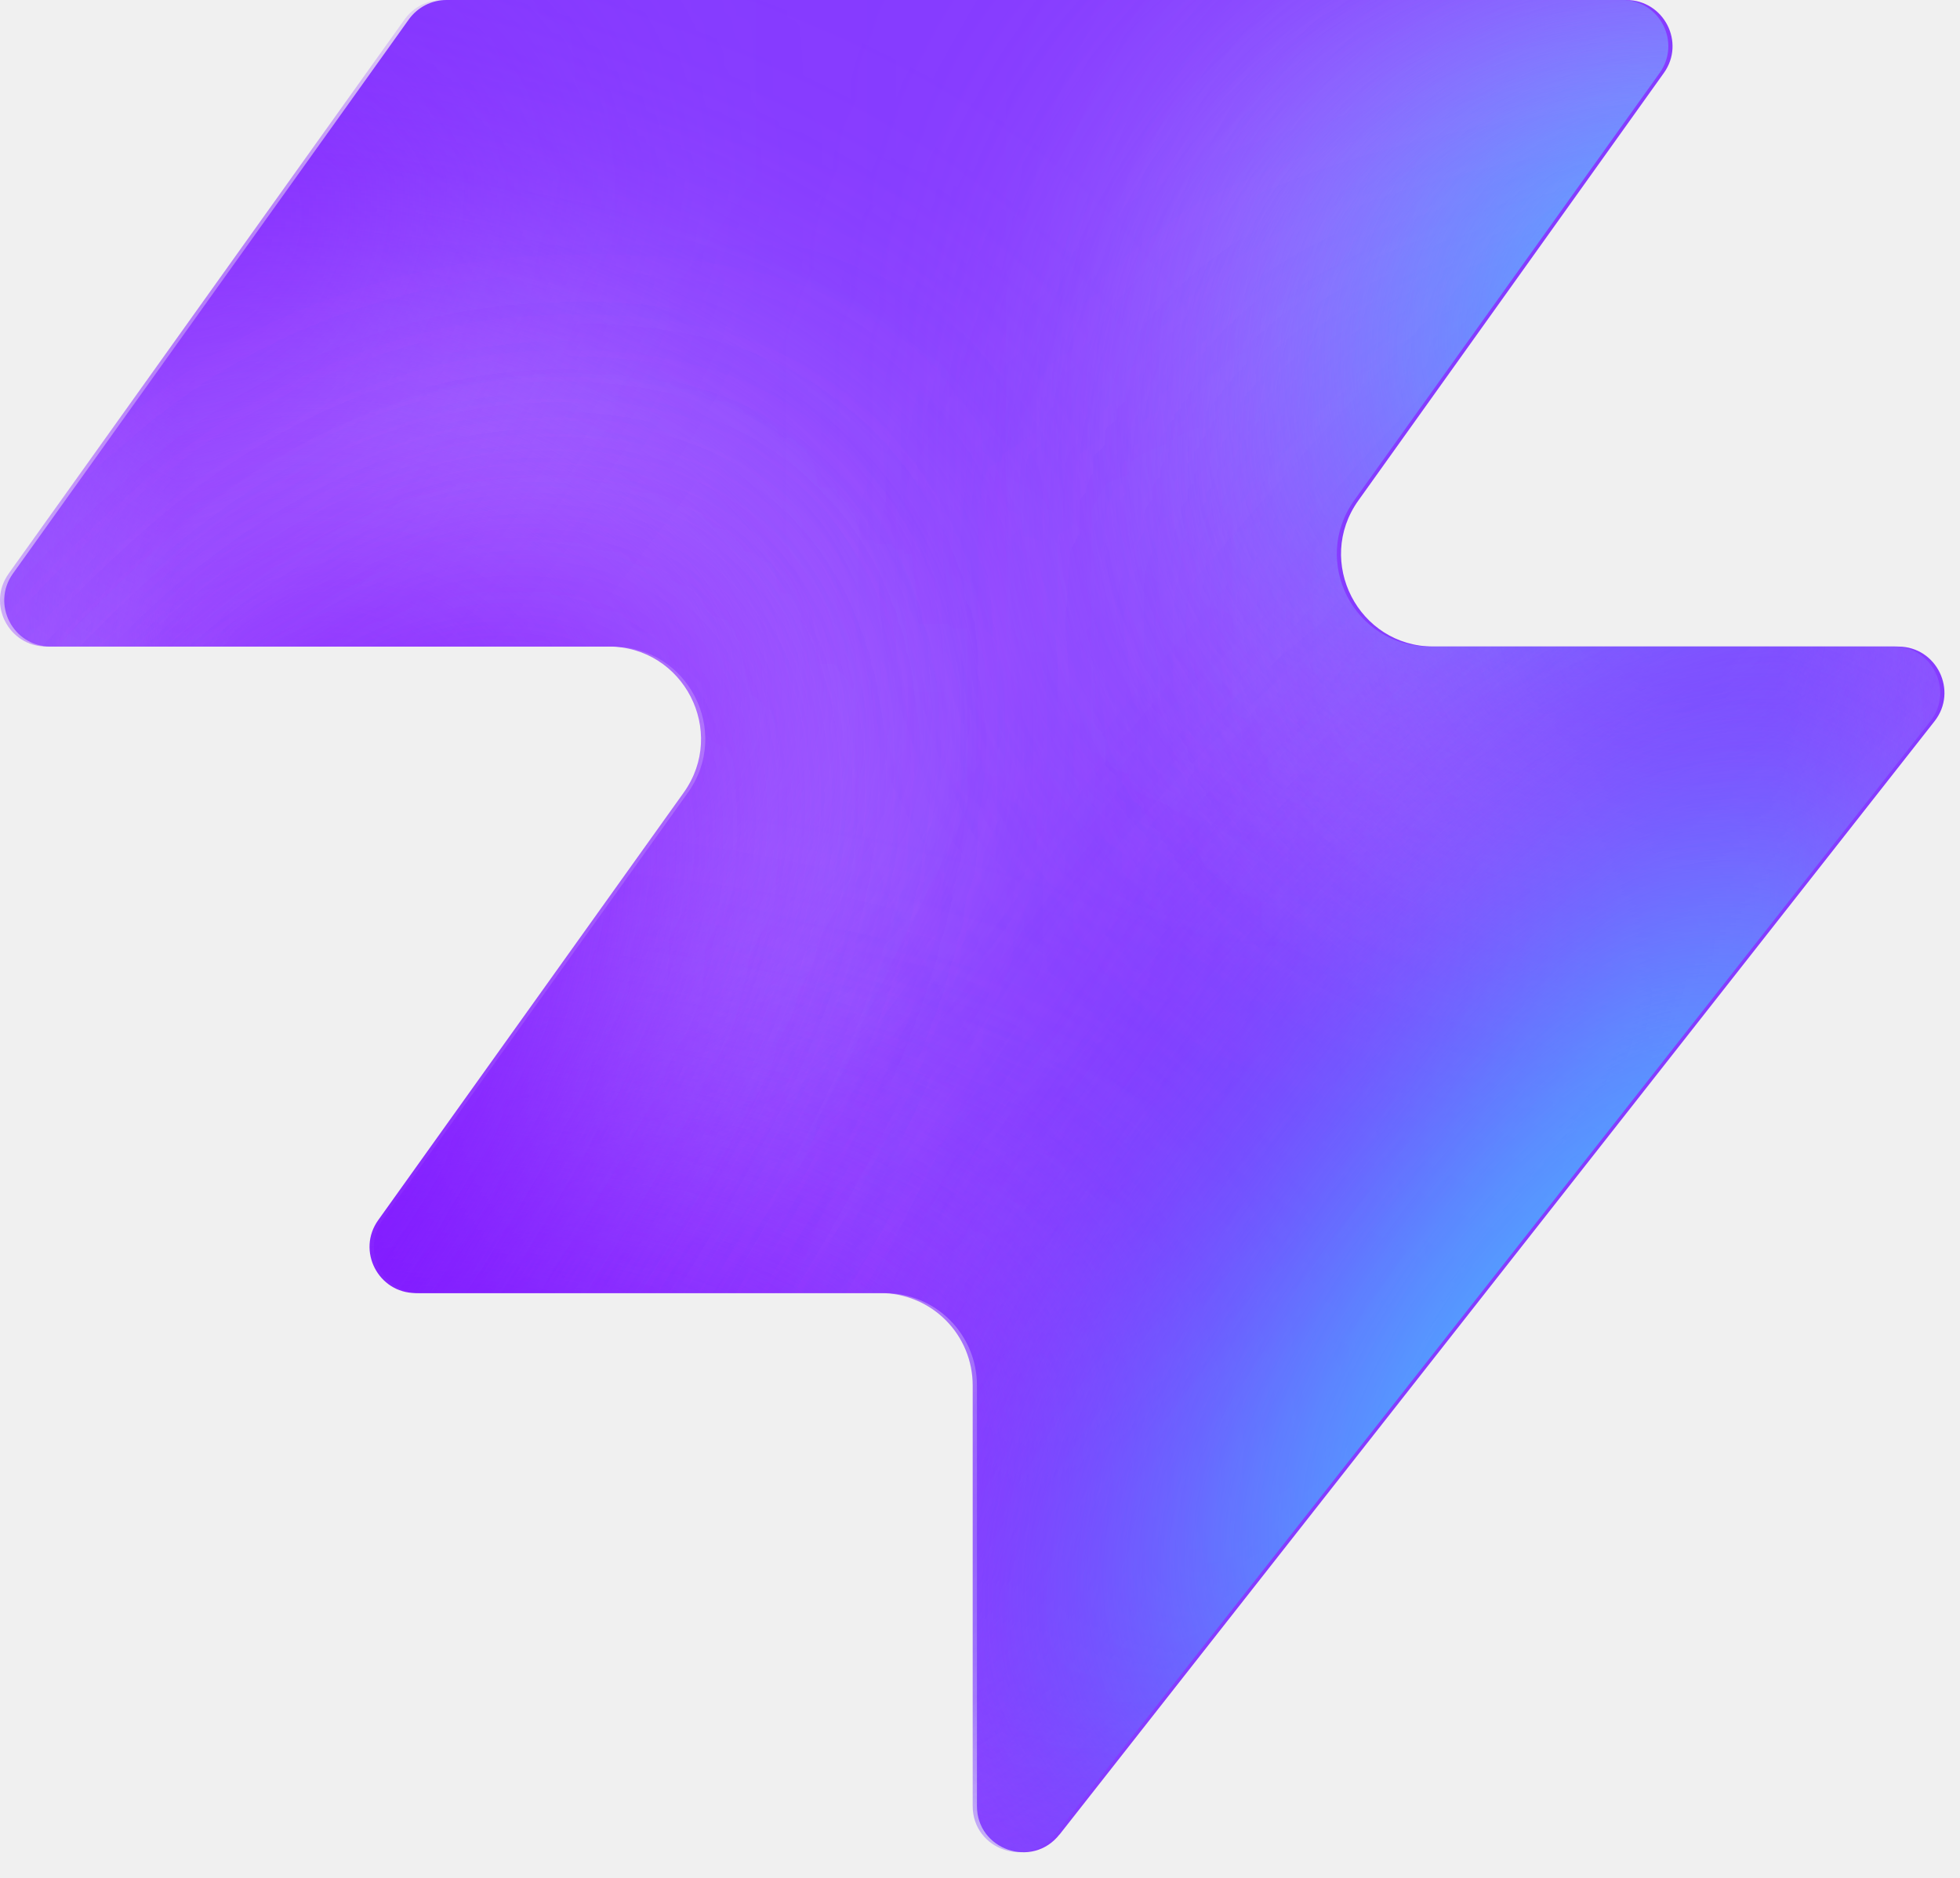
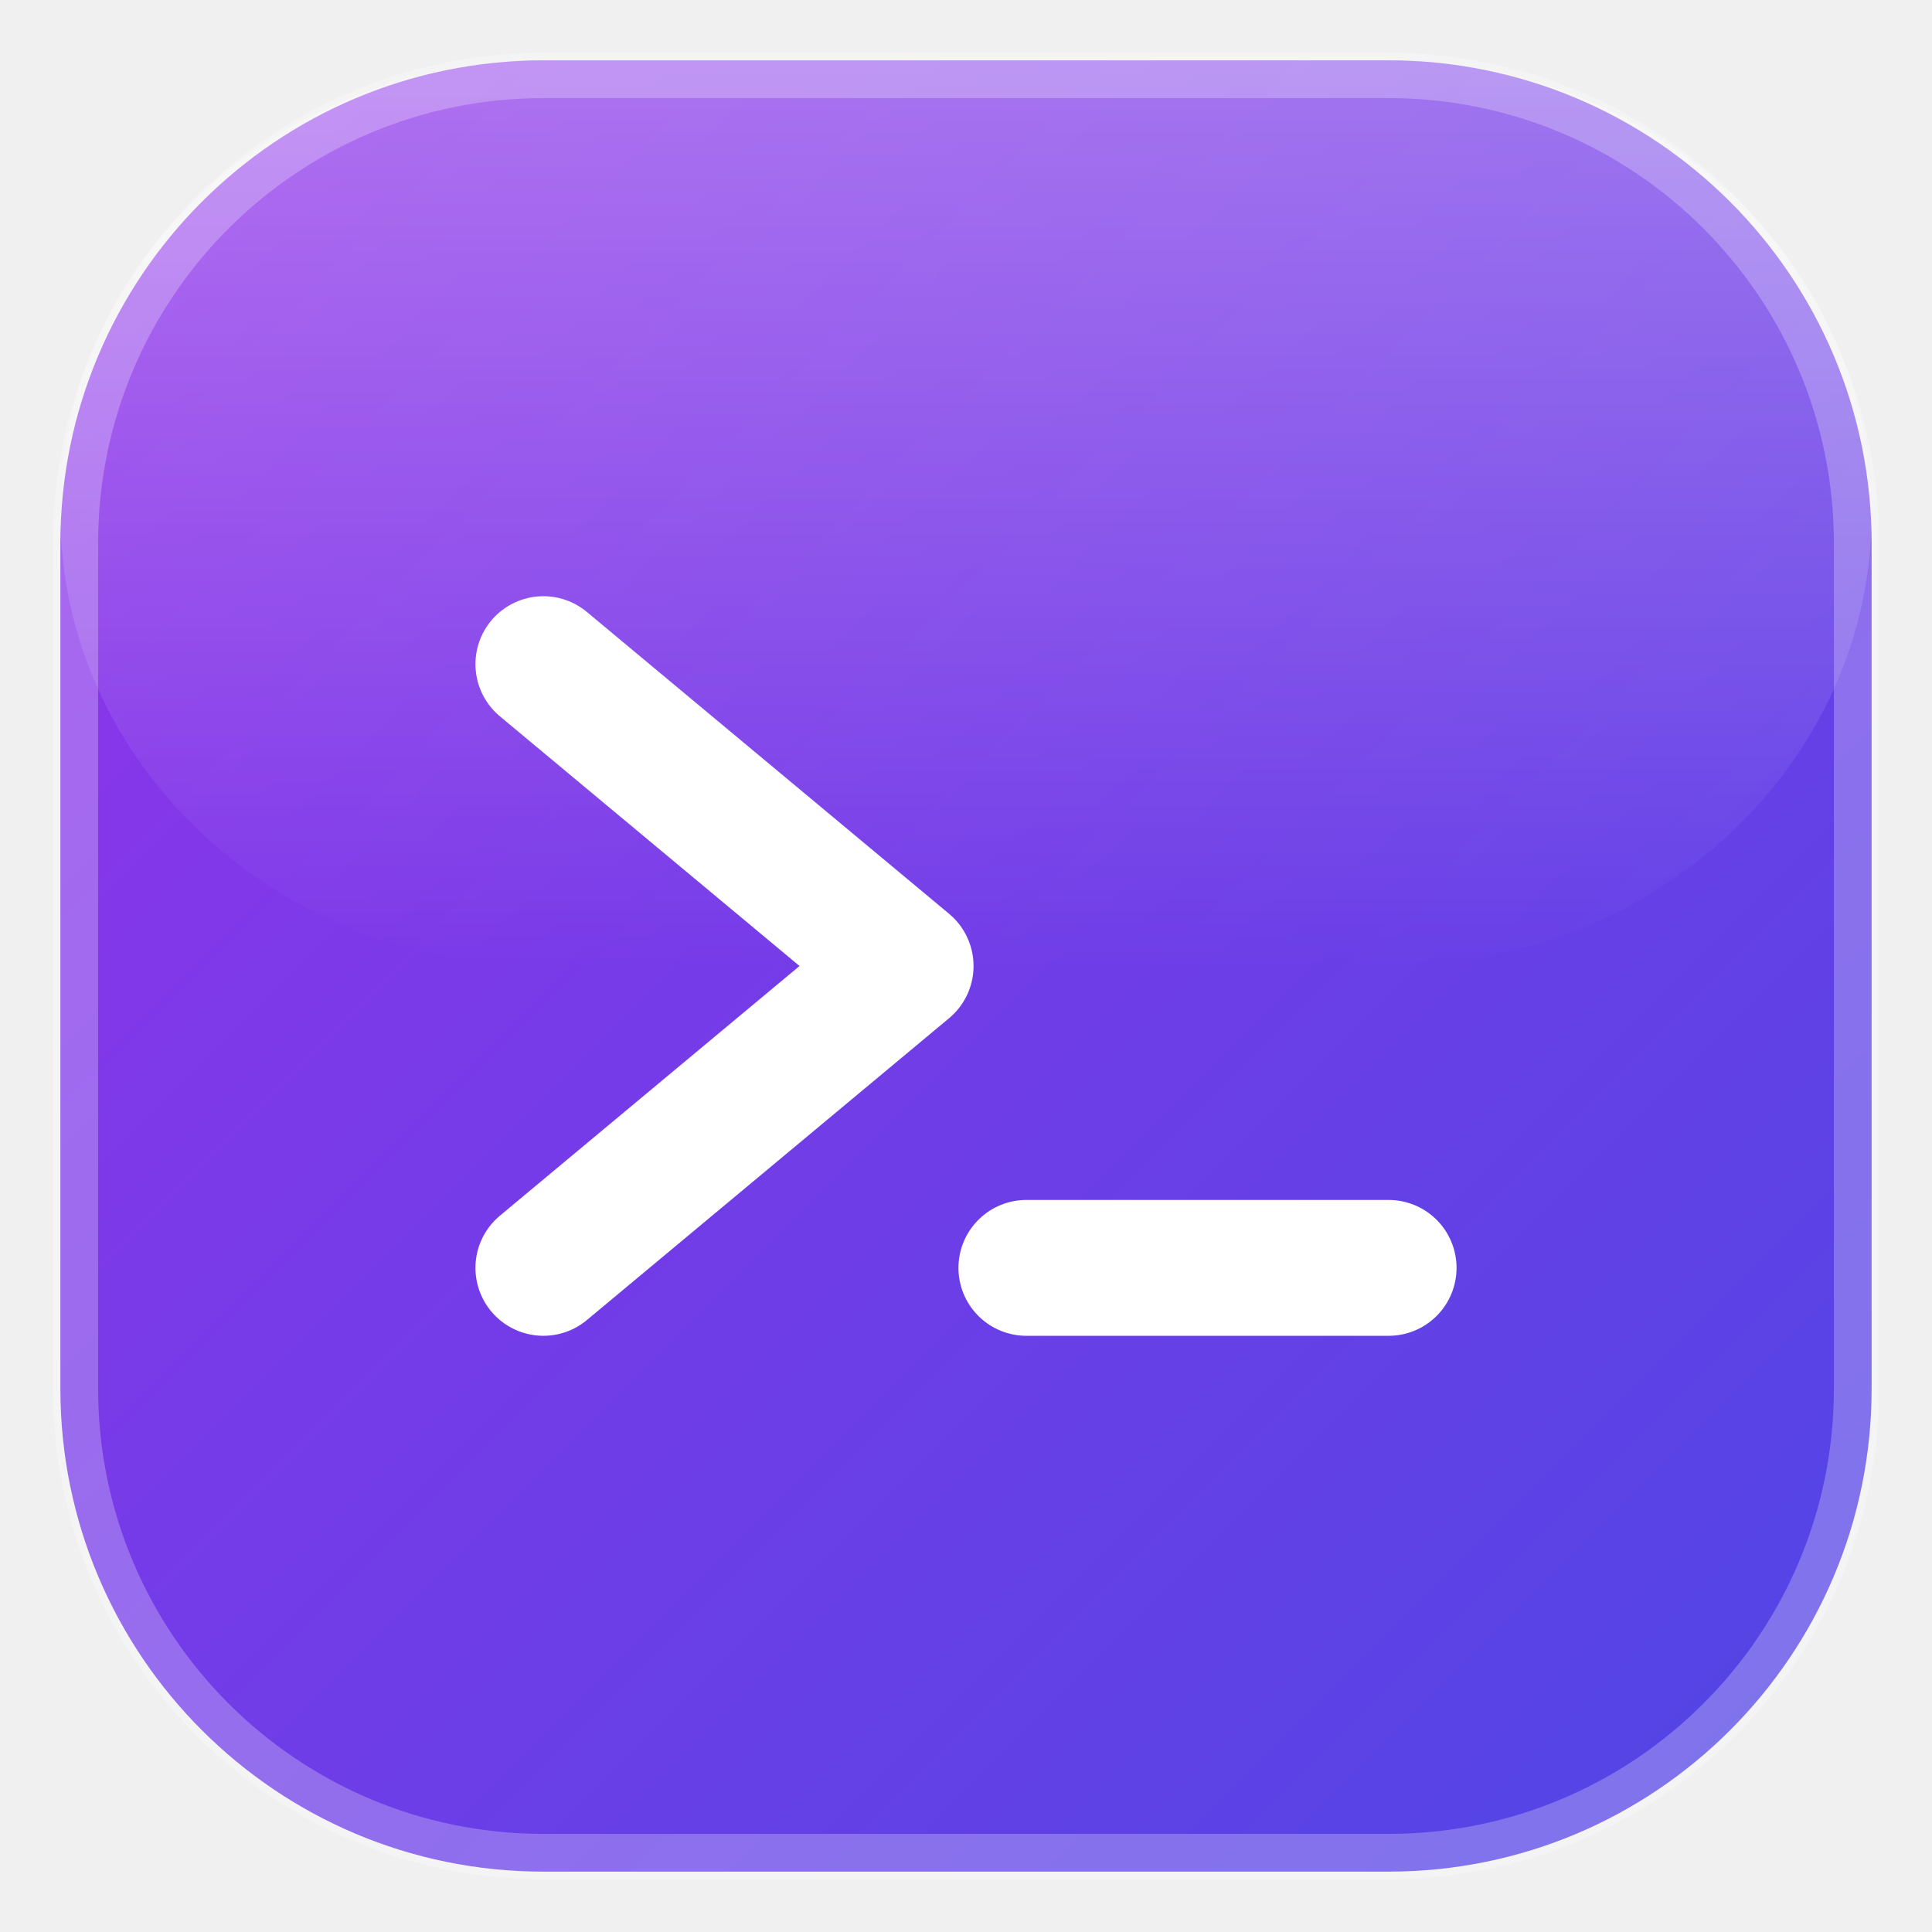
- <svg xmlns="http://www.w3.org/2000/svg" width="48" height="46" fill="none" viewBox="0 0 48 46">
-   <path fill="#863bff" d="M25.946 44.938c-.664.845-2.021.375-2.021-.698V33.937a2.26 2.26 0 0 0-2.262-2.262H10.287c-.92 0-1.456-1.04-.92-1.788l7.48-10.471c1.07-1.497 0-3.578-1.842-3.578H1.237c-.92 0-1.456-1.04-.92-1.788L10.013.474c.214-.297.556-.474.92-.474h28.894c.92 0 1.456 1.04.92 1.788l-7.48 10.471c-1.07 1.498 0 3.579 1.842 3.579h11.377c.943 0 1.473 1.088.89 1.83L25.947 44.94z" style="fill:#863bff;fill:color(display-p3 .525 .23 1);fill-opacity:1" />
-   <mask id="a" width="48" height="46" x="0" y="0" maskUnits="userSpaceOnUse" style="mask-type:alpha">
-     <path fill="#000" d="M25.842 44.938c-.664.844-2.021.375-2.021-.698V33.937a2.26 2.26 0 0 0-2.262-2.262H10.183c-.92 0-1.456-1.04-.92-1.788l7.48-10.471c1.07-1.498 0-3.579-1.842-3.579H1.133c-.92 0-1.456-1.04-.92-1.787L9.91.473c.214-.297.556-.474.92-.474h28.894c.92 0 1.456 1.04.92 1.788l-7.48 10.471c-1.07 1.498 0 3.578 1.842 3.578h11.377c.943 0 1.473 1.088.89 1.832L25.843 44.94z" style="fill:#000;fill-opacity:1" />
-   </mask>
-   <g mask="url(#a)">
-     <g filter="url(#b)">
-       <ellipse cx="5.508" cy="14.704" fill="#ede6ff" rx="5.508" ry="14.704" style="fill:#ede6ff;fill:color(display-p3 .927 .903 1);fill-opacity:1" transform="matrix(.00324 1 1 -.00324 -4.47 31.516)" />
-     </g>
-     <g filter="url(#c)">
-       <ellipse cx="10.399" cy="29.851" fill="#ede6ff" rx="10.399" ry="29.851" style="fill:#ede6ff;fill:color(display-p3 .927 .903 1);fill-opacity:1" transform="matrix(.00324 1 1 -.00324 -39.328 7.883)" />
-     </g>
-     <g filter="url(#d)">
-       <ellipse cx="5.508" cy="30.487" fill="#7e14ff" rx="5.508" ry="30.487" style="fill:#7e14ff;fill:color(display-p3 .492 .077 1);fill-opacity:1" transform="rotate(89.814 -25.913 -14.639)scale(1 -1)" />
-     </g>
-     <g filter="url(#e)">
-       <ellipse cx="5.508" cy="30.599" fill="#7e14ff" rx="5.508" ry="30.599" style="fill:#7e14ff;fill:color(display-p3 .492 .077 1);fill-opacity:1" transform="rotate(89.814 -32.644 -3.334)scale(1 -1)" />
-     </g>
-     <g filter="url(#f)">
-       <ellipse cx="5.508" cy="30.599" fill="#7e14ff" rx="5.508" ry="30.599" style="fill:#7e14ff;fill:color(display-p3 .492 .077 1);fill-opacity:1" transform="matrix(.00324 1 1 -.00324 -34.34 30.47)" />
-     </g>
-     <g filter="url(#g)">
-       <ellipse cx="14.072" cy="22.078" fill="#ede6ff" rx="14.072" ry="22.078" style="fill:#ede6ff;fill:color(display-p3 .927 .903 1);fill-opacity:1" transform="rotate(93.35 24.506 48.493)scale(-1 1)" />
-     </g>
-     <g filter="url(#h)">
-       <ellipse cx="3.47" cy="21.501" fill="#7e14ff" rx="3.47" ry="21.501" style="fill:#7e14ff;fill:color(display-p3 .492 .077 1);fill-opacity:1" transform="rotate(89.009 28.708 47.59)scale(-1 1)" />
-     </g>
-     <g filter="url(#i)">
-       <ellipse cx="3.47" cy="21.501" fill="#7e14ff" rx="3.47" ry="21.501" style="fill:#7e14ff;fill:color(display-p3 .492 .077 1);fill-opacity:1" transform="rotate(89.009 28.708 47.59)scale(-1 1)" />
-     </g>
-     <g filter="url(#j)">
-       <ellipse cx=".387" cy="8.972" fill="#7e14ff" rx="4.407" ry="29.108" style="fill:#7e14ff;fill:color(display-p3 .492 .077 1);fill-opacity:1" transform="rotate(39.51 .387 8.972)" />
-     </g>
-     <g filter="url(#k)">
-       <ellipse cx="47.523" cy="-6.092" fill="#7e14ff" rx="4.407" ry="29.108" style="fill:#7e14ff;fill:color(display-p3 .492 .077 1);fill-opacity:1" transform="rotate(37.892 47.523 -6.092)" />
-     </g>
-     <g filter="url(#l)">
-       <ellipse cx="41.412" cy="6.333" fill="#47bfff" rx="5.971" ry="9.665" style="fill:#47bfff;fill:color(display-p3 .28 .748 1);fill-opacity:1" transform="rotate(37.892 41.412 6.333)" />
-     </g>
-     <g filter="url(#m)">
-       <ellipse cx="-1.879" cy="38.332" fill="#7e14ff" rx="4.407" ry="29.108" style="fill:#7e14ff;fill:color(display-p3 .492 .077 1);fill-opacity:1" transform="rotate(37.892 -1.88 38.332)" />
-     </g>
-     <g filter="url(#n)">
-       <ellipse cx="-1.879" cy="38.332" fill="#7e14ff" rx="4.407" ry="29.108" style="fill:#7e14ff;fill:color(display-p3 .492 .077 1);fill-opacity:1" transform="rotate(37.892 -1.88 38.332)" />
-     </g>
-     <g filter="url(#o)">
-       <ellipse cx="35.651" cy="29.907" fill="#7e14ff" rx="4.407" ry="29.108" style="fill:#7e14ff;fill:color(display-p3 .492 .077 1);fill-opacity:1" transform="rotate(37.892 35.651 29.907)" />
-     </g>
-     <g filter="url(#p)">
-       <ellipse cx="38.418" cy="32.4" fill="#47bfff" rx="5.971" ry="15.297" style="fill:#47bfff;fill:color(display-p3 .28 .748 1);fill-opacity:1" transform="rotate(37.892 38.418 32.4)" />
-     </g>
-   </g>
+ <svg xmlns="http://www.w3.org/2000/svg" viewBox="0 0 64 64" width="64" height="64">
  <defs>
-     <filter id="b" width="60.045" height="41.654" x="-19.77" y="16.149" color-interpolation-filters="sRGB" filterUnits="userSpaceOnUse">
-       <feFlood flood-opacity="0" result="BackgroundImageFix" />
-       <feBlend in="SourceGraphic" in2="BackgroundImageFix" result="shape" />
-       <feGaussianBlur result="effect1_foregroundBlur_2002_17158" stdDeviation="7.659" />
-     </filter>
-     <filter id="c" width="90.34" height="51.437" x="-54.613" y="-7.533" color-interpolation-filters="sRGB" filterUnits="userSpaceOnUse">
-       <feFlood flood-opacity="0" result="BackgroundImageFix" />
-       <feBlend in="SourceGraphic" in2="BackgroundImageFix" result="shape" />
-       <feGaussianBlur result="effect1_foregroundBlur_2002_17158" stdDeviation="7.659" />
-     </filter>
-     <filter id="d" width="79.355" height="29.4" x="-49.64" y="2.03" color-interpolation-filters="sRGB" filterUnits="userSpaceOnUse">
-       <feFlood flood-opacity="0" result="BackgroundImageFix" />
-       <feBlend in="SourceGraphic" in2="BackgroundImageFix" result="shape" />
-       <feGaussianBlur result="effect1_foregroundBlur_2002_17158" stdDeviation="4.596" />
-     </filter>
-     <filter id="e" width="79.579" height="29.4" x="-45.045" y="20.029" color-interpolation-filters="sRGB" filterUnits="userSpaceOnUse">
-       <feFlood flood-opacity="0" result="BackgroundImageFix" />
-       <feBlend in="SourceGraphic" in2="BackgroundImageFix" result="shape" />
-       <feGaussianBlur result="effect1_foregroundBlur_2002_17158" stdDeviation="4.596" />
-     </filter>
-     <filter id="f" width="79.579" height="29.4" x="-43.513" y="21.178" color-interpolation-filters="sRGB" filterUnits="userSpaceOnUse">
-       <feFlood flood-opacity="0" result="BackgroundImageFix" />
-       <feBlend in="SourceGraphic" in2="BackgroundImageFix" result="shape" />
-       <feGaussianBlur result="effect1_foregroundBlur_2002_17158" stdDeviation="4.596" />
-     </filter>
-     <filter id="g" width="74.749" height="58.852" x="15.756" y="-17.901" color-interpolation-filters="sRGB" filterUnits="userSpaceOnUse">
-       <feFlood flood-opacity="0" result="BackgroundImageFix" />
-       <feBlend in="SourceGraphic" in2="BackgroundImageFix" result="shape" />
-       <feGaussianBlur result="effect1_foregroundBlur_2002_17158" stdDeviation="7.659" />
-     </filter>
-     <filter id="h" width="61.377" height="25.362" x="23.548" y="2.284" color-interpolation-filters="sRGB" filterUnits="userSpaceOnUse">
-       <feFlood flood-opacity="0" result="BackgroundImageFix" />
-       <feBlend in="SourceGraphic" in2="BackgroundImageFix" result="shape" />
-       <feGaussianBlur result="effect1_foregroundBlur_2002_17158" stdDeviation="4.596" />
-     </filter>
-     <filter id="i" width="61.377" height="25.362" x="23.548" y="2.284" color-interpolation-filters="sRGB" filterUnits="userSpaceOnUse">
-       <feFlood flood-opacity="0" result="BackgroundImageFix" />
-       <feBlend in="SourceGraphic" in2="BackgroundImageFix" result="shape" />
-       <feGaussianBlur result="effect1_foregroundBlur_2002_17158" stdDeviation="4.596" />
-     </filter>
-     <filter id="j" width="56.045" height="63.649" x="-27.636" y="-22.853" color-interpolation-filters="sRGB" filterUnits="userSpaceOnUse">
-       <feFlood flood-opacity="0" result="BackgroundImageFix" />
-       <feBlend in="SourceGraphic" in2="BackgroundImageFix" result="shape" />
-       <feGaussianBlur result="effect1_foregroundBlur_2002_17158" stdDeviation="4.596" />
-     </filter>
-     <filter id="k" width="54.814" height="64.646" x="20.116" y="-38.415" color-interpolation-filters="sRGB" filterUnits="userSpaceOnUse">
-       <feFlood flood-opacity="0" result="BackgroundImageFix" />
-       <feBlend in="SourceGraphic" in2="BackgroundImageFix" result="shape" />
-       <feGaussianBlur result="effect1_foregroundBlur_2002_17158" stdDeviation="4.596" />
-     </filter>
-     <filter id="l" width="33.541" height="35.313" x="24.641" y="-11.323" color-interpolation-filters="sRGB" filterUnits="userSpaceOnUse">
-       <feFlood flood-opacity="0" result="BackgroundImageFix" />
-       <feBlend in="SourceGraphic" in2="BackgroundImageFix" result="shape" />
-       <feGaussianBlur result="effect1_foregroundBlur_2002_17158" stdDeviation="4.596" />
-     </filter>
-     <filter id="m" width="54.814" height="64.646" x="-29.286" y="6.009" color-interpolation-filters="sRGB" filterUnits="userSpaceOnUse">
-       <feFlood flood-opacity="0" result="BackgroundImageFix" />
-       <feBlend in="SourceGraphic" in2="BackgroundImageFix" result="shape" />
-       <feGaussianBlur result="effect1_foregroundBlur_2002_17158" stdDeviation="4.596" />
-     </filter>
-     <filter id="n" width="54.814" height="64.646" x="-29.286" y="6.009" color-interpolation-filters="sRGB" filterUnits="userSpaceOnUse">
-       <feFlood flood-opacity="0" result="BackgroundImageFix" />
-       <feBlend in="SourceGraphic" in2="BackgroundImageFix" result="shape" />
-       <feGaussianBlur result="effect1_foregroundBlur_2002_17158" stdDeviation="4.596" />
-     </filter>
-     <filter id="o" width="54.814" height="64.646" x="8.244" y="-2.416" color-interpolation-filters="sRGB" filterUnits="userSpaceOnUse">
-       <feFlood flood-opacity="0" result="BackgroundImageFix" />
-       <feBlend in="SourceGraphic" in2="BackgroundImageFix" result="shape" />
-       <feGaussianBlur result="effect1_foregroundBlur_2002_17158" stdDeviation="4.596" />
-     </filter>
-     <filter id="p" width="39.409" height="43.623" x="18.713" y="10.588" color-interpolation-filters="sRGB" filterUnits="userSpaceOnUse">
-       <feFlood flood-opacity="0" result="BackgroundImageFix" />
-       <feBlend in="SourceGraphic" in2="BackgroundImageFix" result="shape" />
-       <feGaussianBlur result="effect1_foregroundBlur_2002_17158" stdDeviation="4.596" />
-     </filter>
+     <linearGradient id="bgGrad" x1="0%" y1="0%" x2="100%" y2="100%">
+       <stop offset="0%" stop-color="#9333ea" />
+       <stop offset="100%" stop-color="#4f46e5" />
+     </linearGradient>
+     <linearGradient id="glowGrad" x1="0%" y1="0%" x2="0%" y2="100%">
+       <stop offset="0%" stop-color="#ffffff" stop-opacity="0.3" />
+       <stop offset="100%" stop-color="#ffffff" stop-opacity="0" />
+     </linearGradient>
  </defs>
+   <rect x="2" y="2" width="60" height="60" rx="16" fill="url(#bgGrad)" />
+   <rect x="2" y="2" width="60" height="30" rx="16" fill="url(#glowGrad)" />
+   <rect x="2.5" y="2.5" width="59" height="59" rx="15.5" fill="none" stroke="rgba(255,255,255,0.25)" stroke-width="1.5" />
+   <path d="M18 22 L30 32 L18 42" fill="none" stroke="#ffffff" stroke-width="4.5" stroke-linecap="round" stroke-linejoin="round" />
+   <line x1="34" y1="42" x2="46" y2="42" stroke="#ffffff" stroke-width="4.5" stroke-linecap="round" />
</svg>
